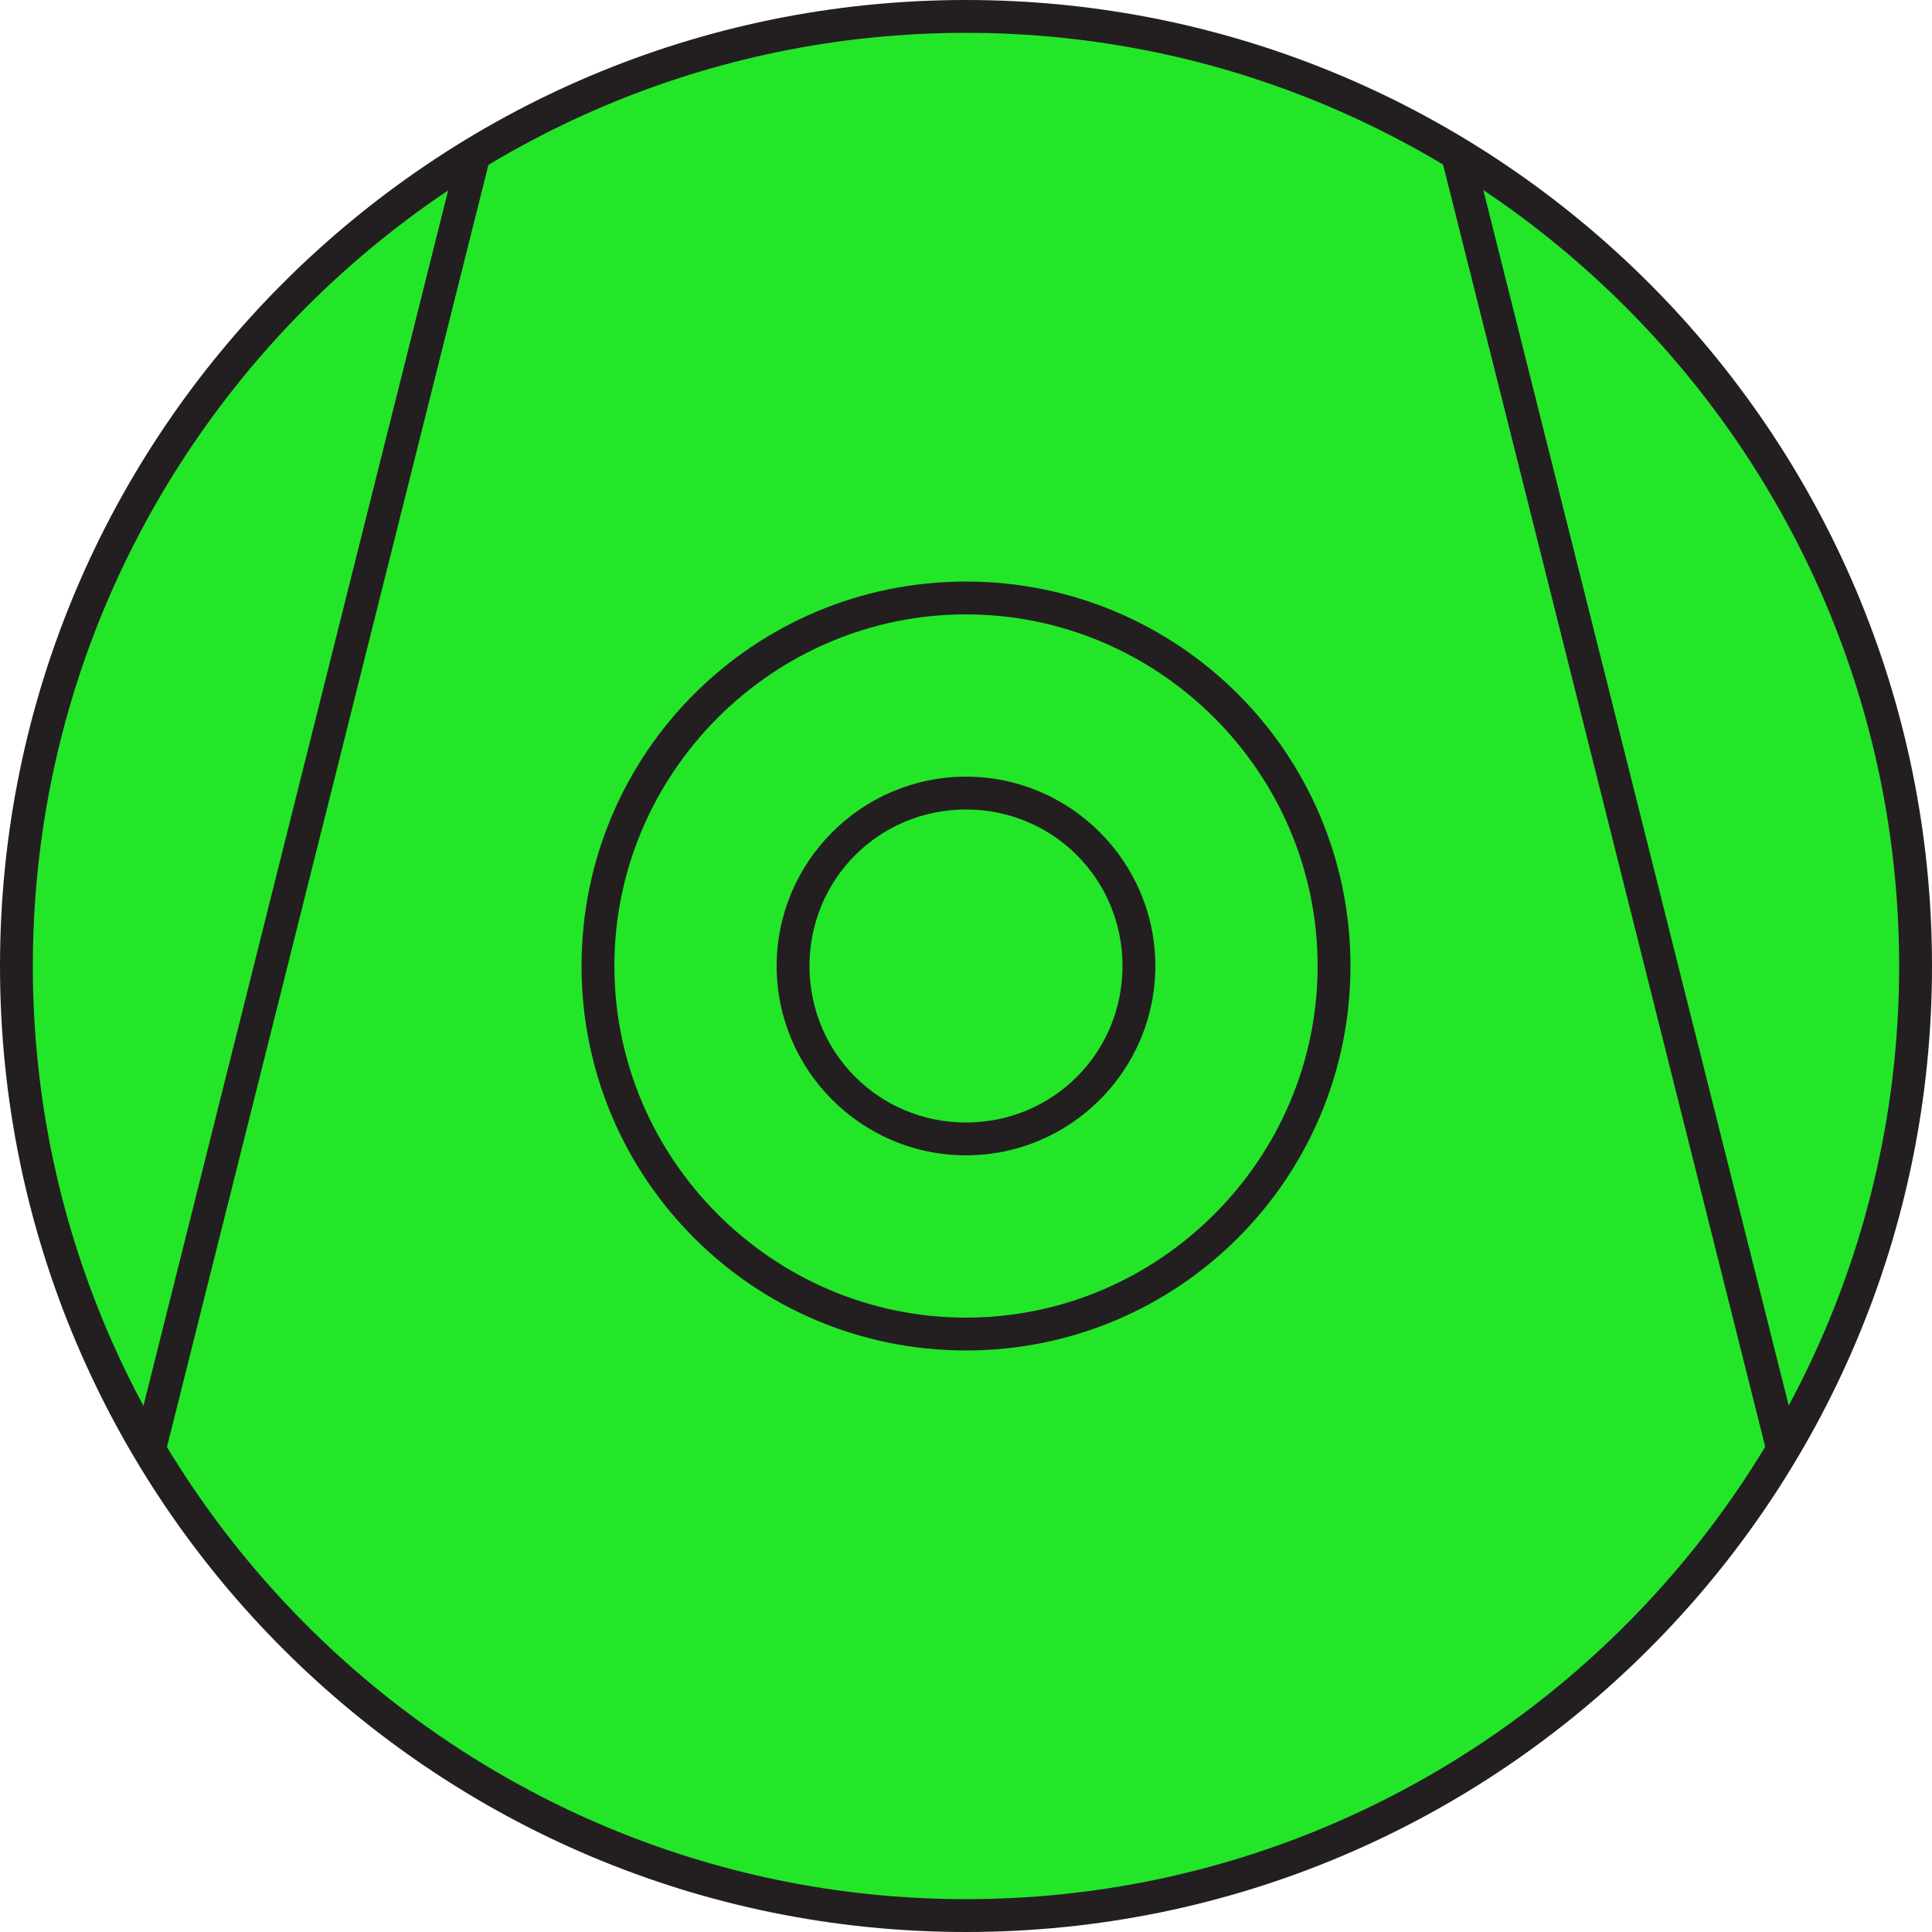
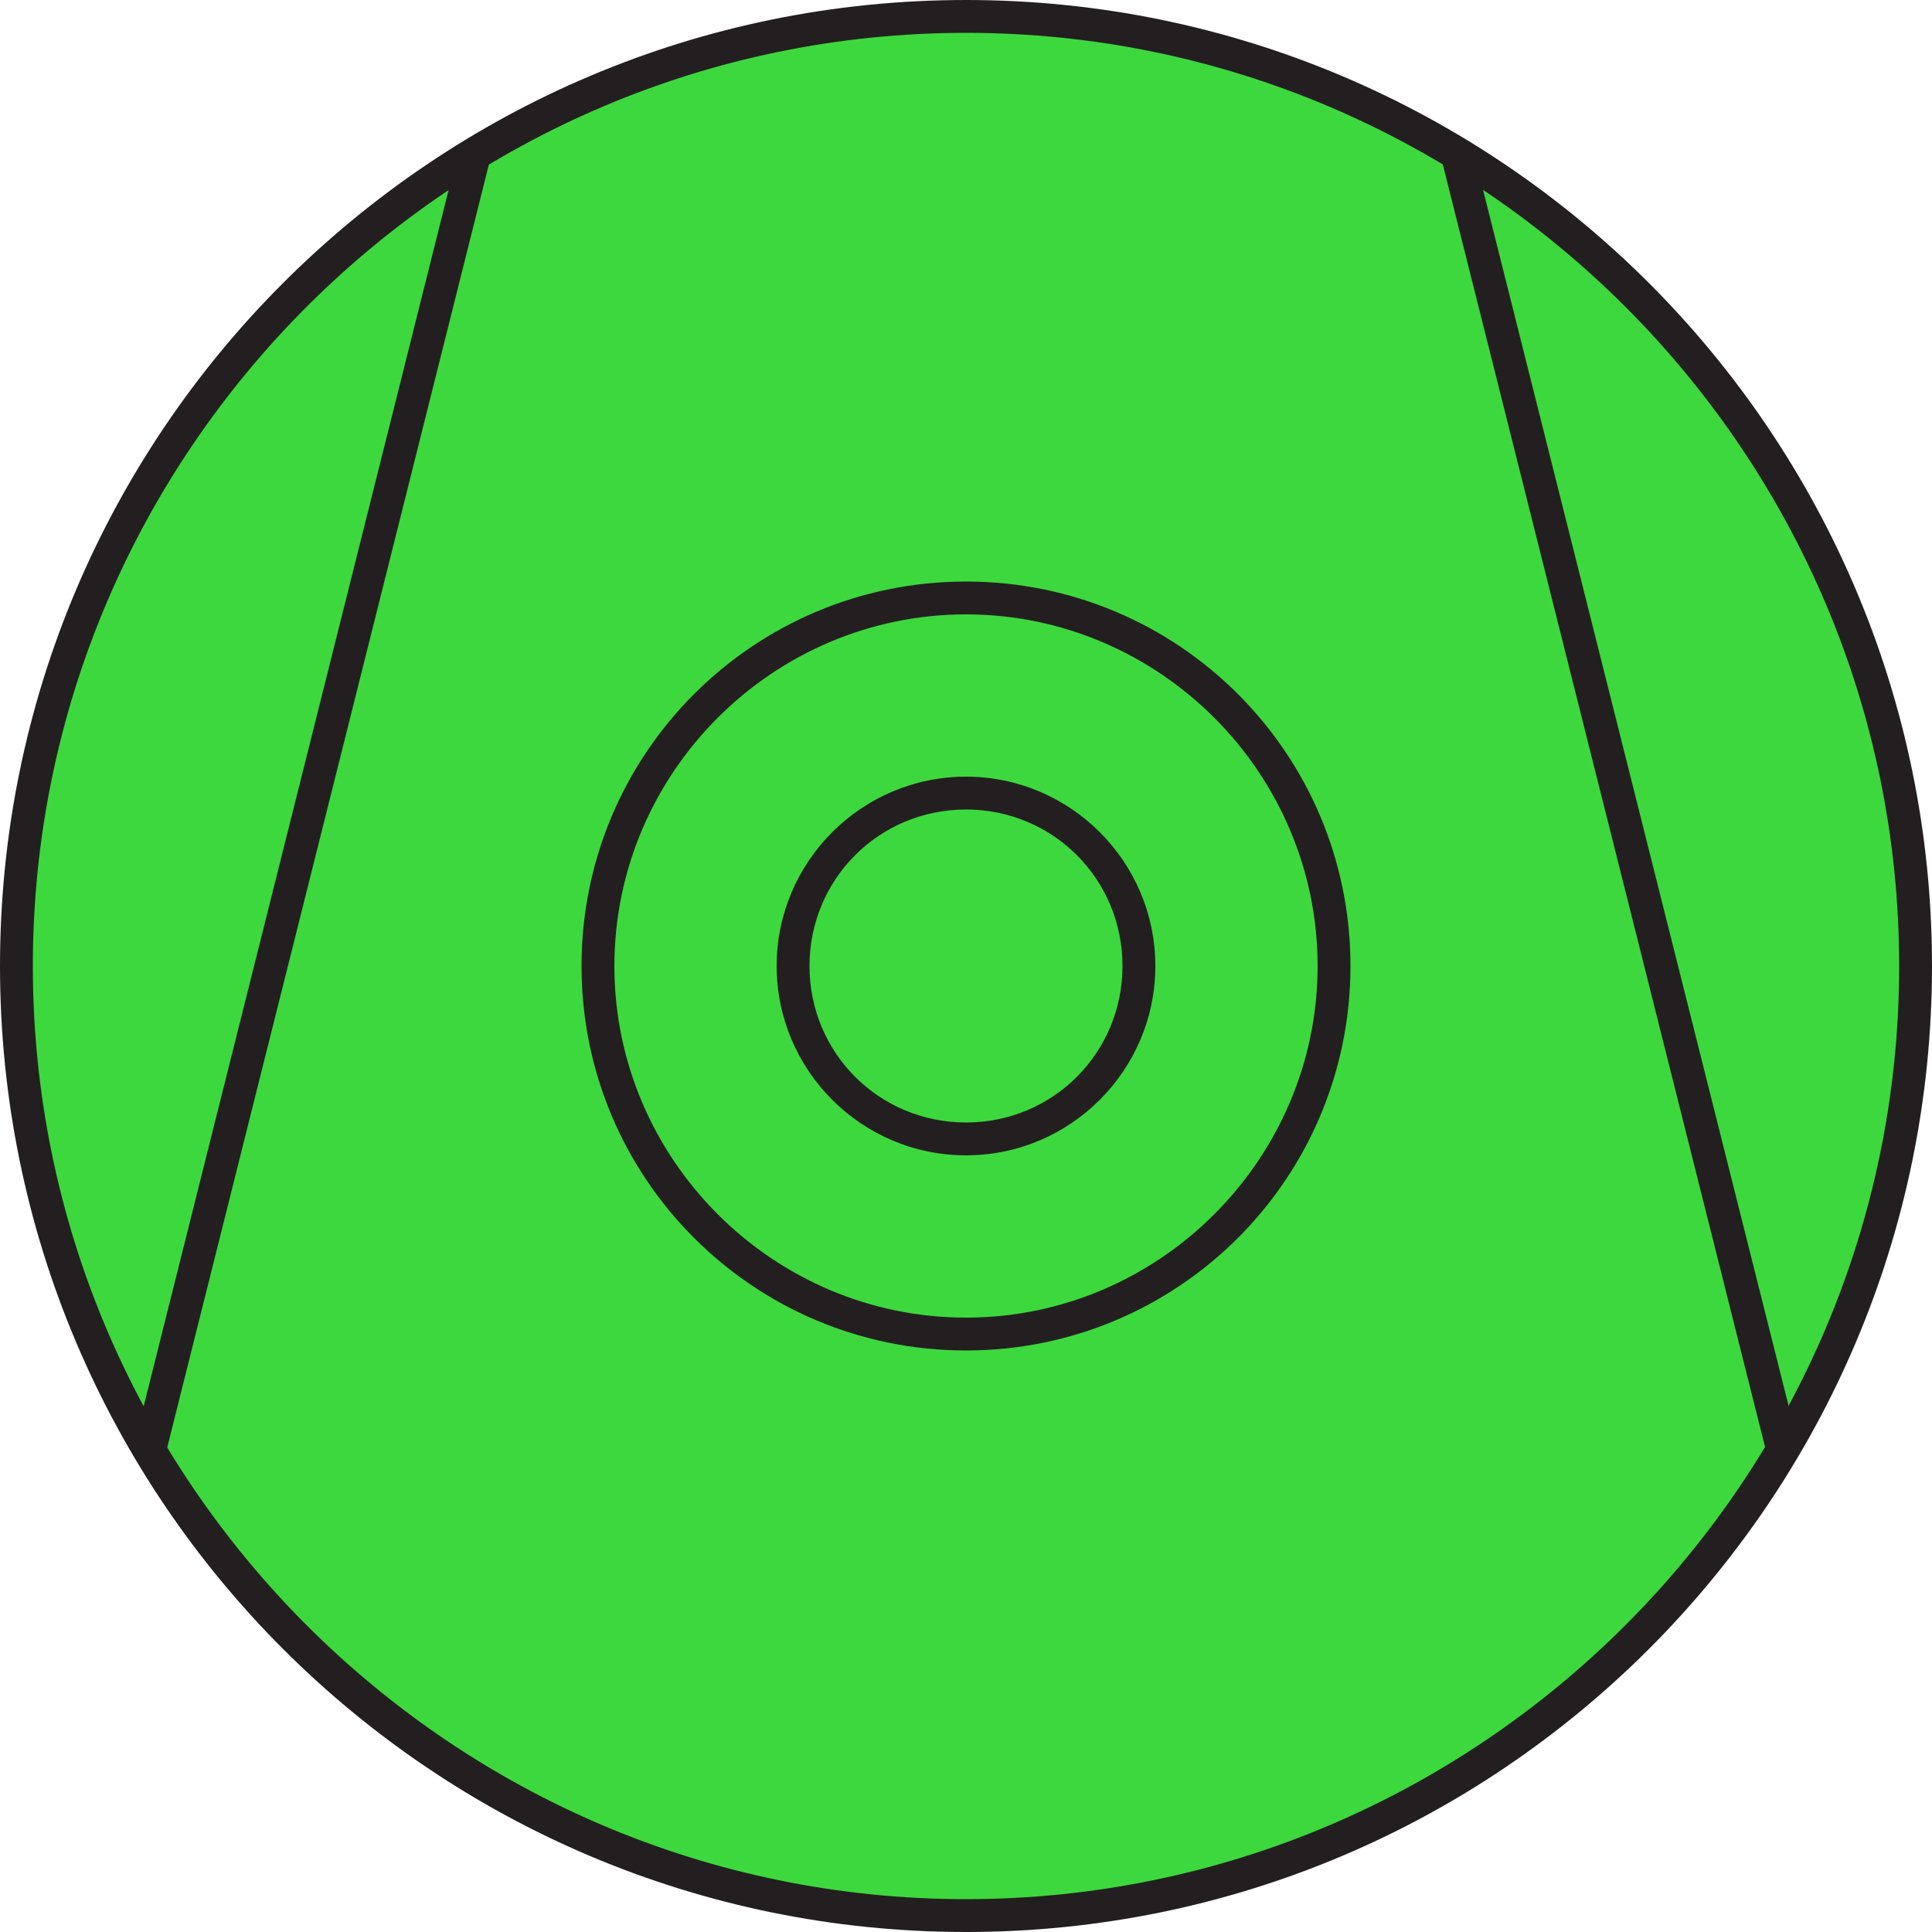
<svg xmlns="http://www.w3.org/2000/svg" version="1.1" id="Layer_1" x="0px" y="0px" viewBox="0 0 100 100" style="enable-background:new 0 0 100 100;" xml:space="preserve">
  <style type="text/css">
- 	.st0{fill:#24E629;}
+ 	.st0{fill:#3DD83D;}
	.st1{fill:#231F20;}
</style>
  <circle class="st0" cx="50" cy="50" r="49.1" />
  <g>
-     <path class="st1" d="M50,59.8c-5.4,0-9.8-4.4-9.8-9.8c0-5.4,4.4-9.8,9.8-9.8c5.4,0,9.8,4.4,9.8,9.8C59.8,55.4,55.4,59.8,50,59.8z    M50,41.9c-4.5,0-8.1,3.6-8.1,8.1s3.6,8.1,8.1,8.1s8.1-3.6,8.1-8.1S54.5,41.9,50,41.9z" />
+     <path class="st1" d="M50,59.8c-5.4,0-9.8-4.4-9.8-9.8s4.4-9.8,9.8-9.8s9.8,4.4,9.8,9.8S55.4,59.8,50,59.8z M50,41.9   c-4.5,0-8.1,3.6-8.1,8.1s3.6,8.1,8.1,8.1s8.1-3.6,8.1-8.1S54.5,41.9,50,41.9z" />
  </g>
  <g>
    <path class="st1" d="M50,69.9C39,69.9,30.1,61,30.1,50S39,30.1,50,30.1S69.9,39,69.9,50S61,69.9,50,69.9z M50,31.8   C40,31.8,31.8,40,31.8,50S40,68.2,50,68.2S68.2,60,68.2,50S60,31.8,50,31.8z" />
  </g>
  <g>
-     <rect x="-18.4" y="40.6" transform="matrix(0.2432 -0.97 0.97 0.2432 -28.0029 47.1144)" class="st1" width="69.3" height="1.7" />
+     <rect x="-18.5" y="40.6" transform="matrix(0.2432 -0.97 0.97 0.2432 -27.962 47.0269)" class="st1" width="69.3" height="1.7" />
  </g>
  <g>
-     <rect x="83" y="6.9" transform="matrix(0.9699 -0.2437 0.2437 0.9699 -7.5867 21.6716)" class="st1" width="1.7" height="69.3" />
+     <rect x="83" y="6.9" transform="matrix(0.9699 -0.2437 0.2437 0.9699 -7.5938 21.6891)" class="st1" width="1.7" height="69.3" />
  </g>
-   <path class="st1" d="M50,100C22.4,100,0,77.6,0,50S22.4,0,50,0s50,22.4,50,50S77.6,100,50,100z M50,1.7C23.4,1.7,1.7,23.4,1.7,50  c0,26.6,21.7,48.3,48.3,48.3c26.6,0,48.3-21.7,48.3-48.3C98.3,23.4,76.6,1.7,50,1.7z" />
+   <path class="st1" d="M50,100C22.4,100,0,77.6,0,50S22.4,0,50,0s50,22.4,50,50S77.6,100,50,100z M50,1.7C23.4,1.7,1.7,23.4,1.7,50  S23.4,98.3,50,98.3S98.3,76.6,98.3,50S76.6,1.7,50,1.7z" />
</svg>
